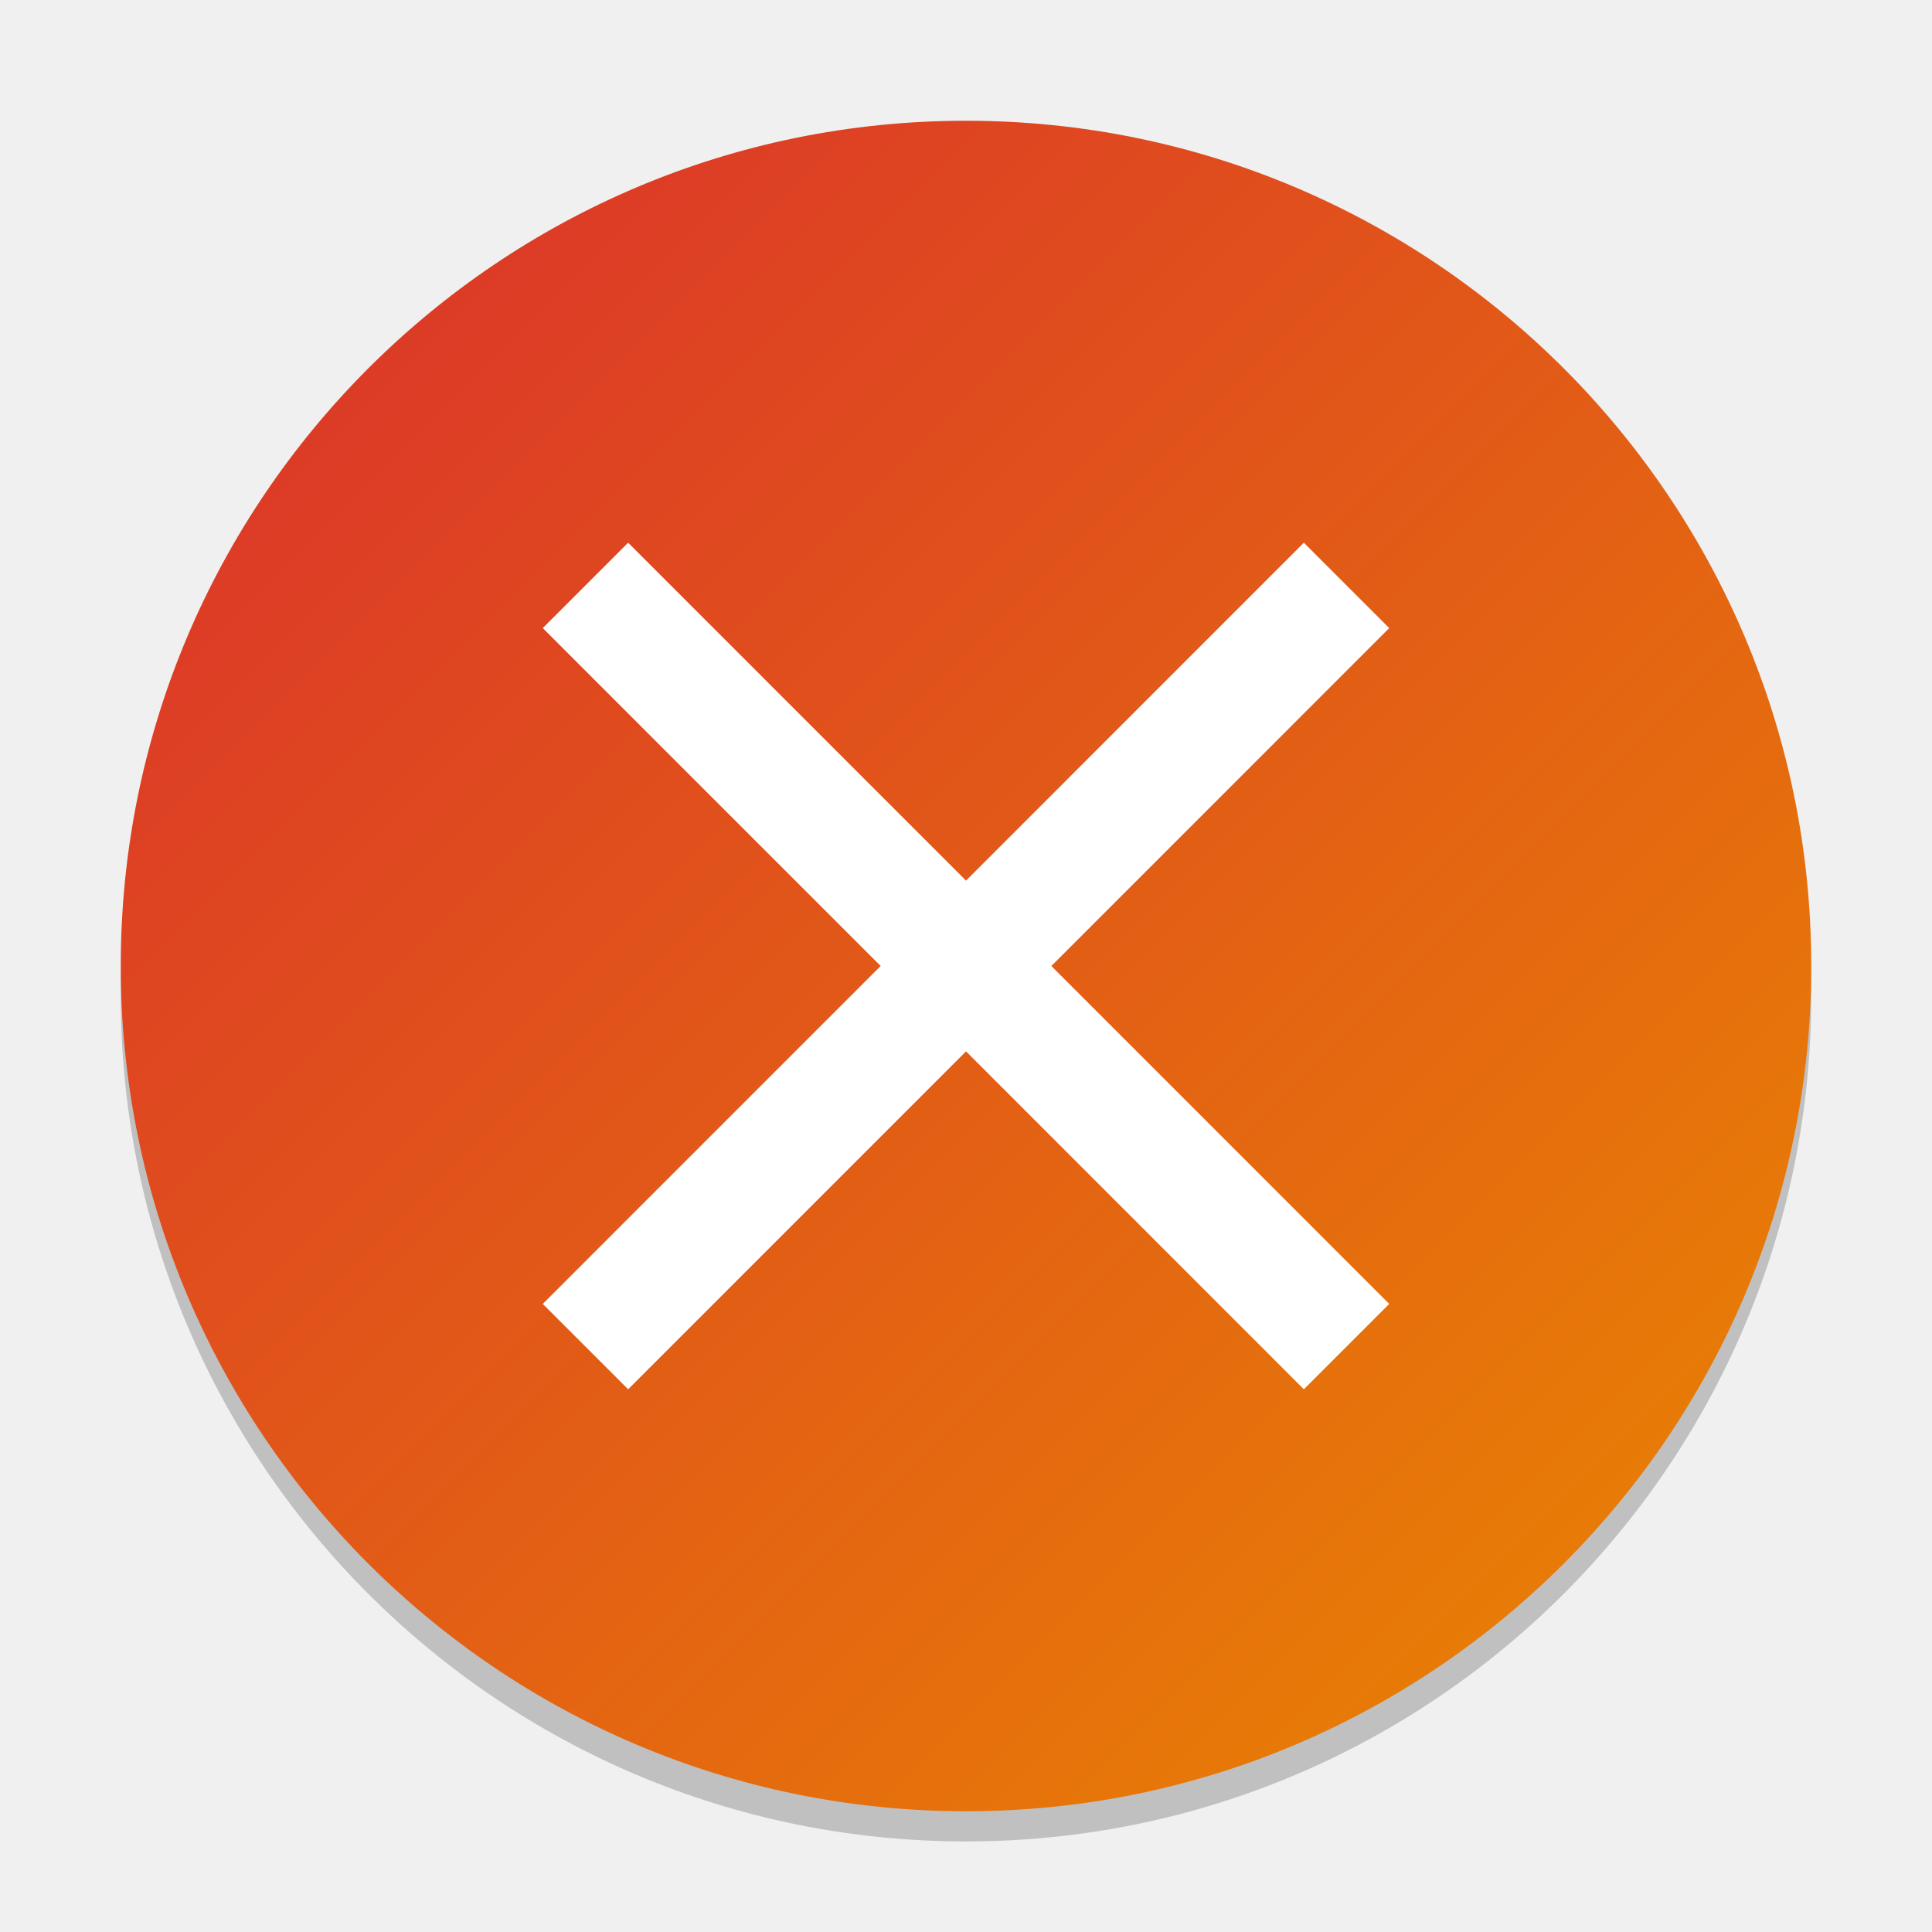
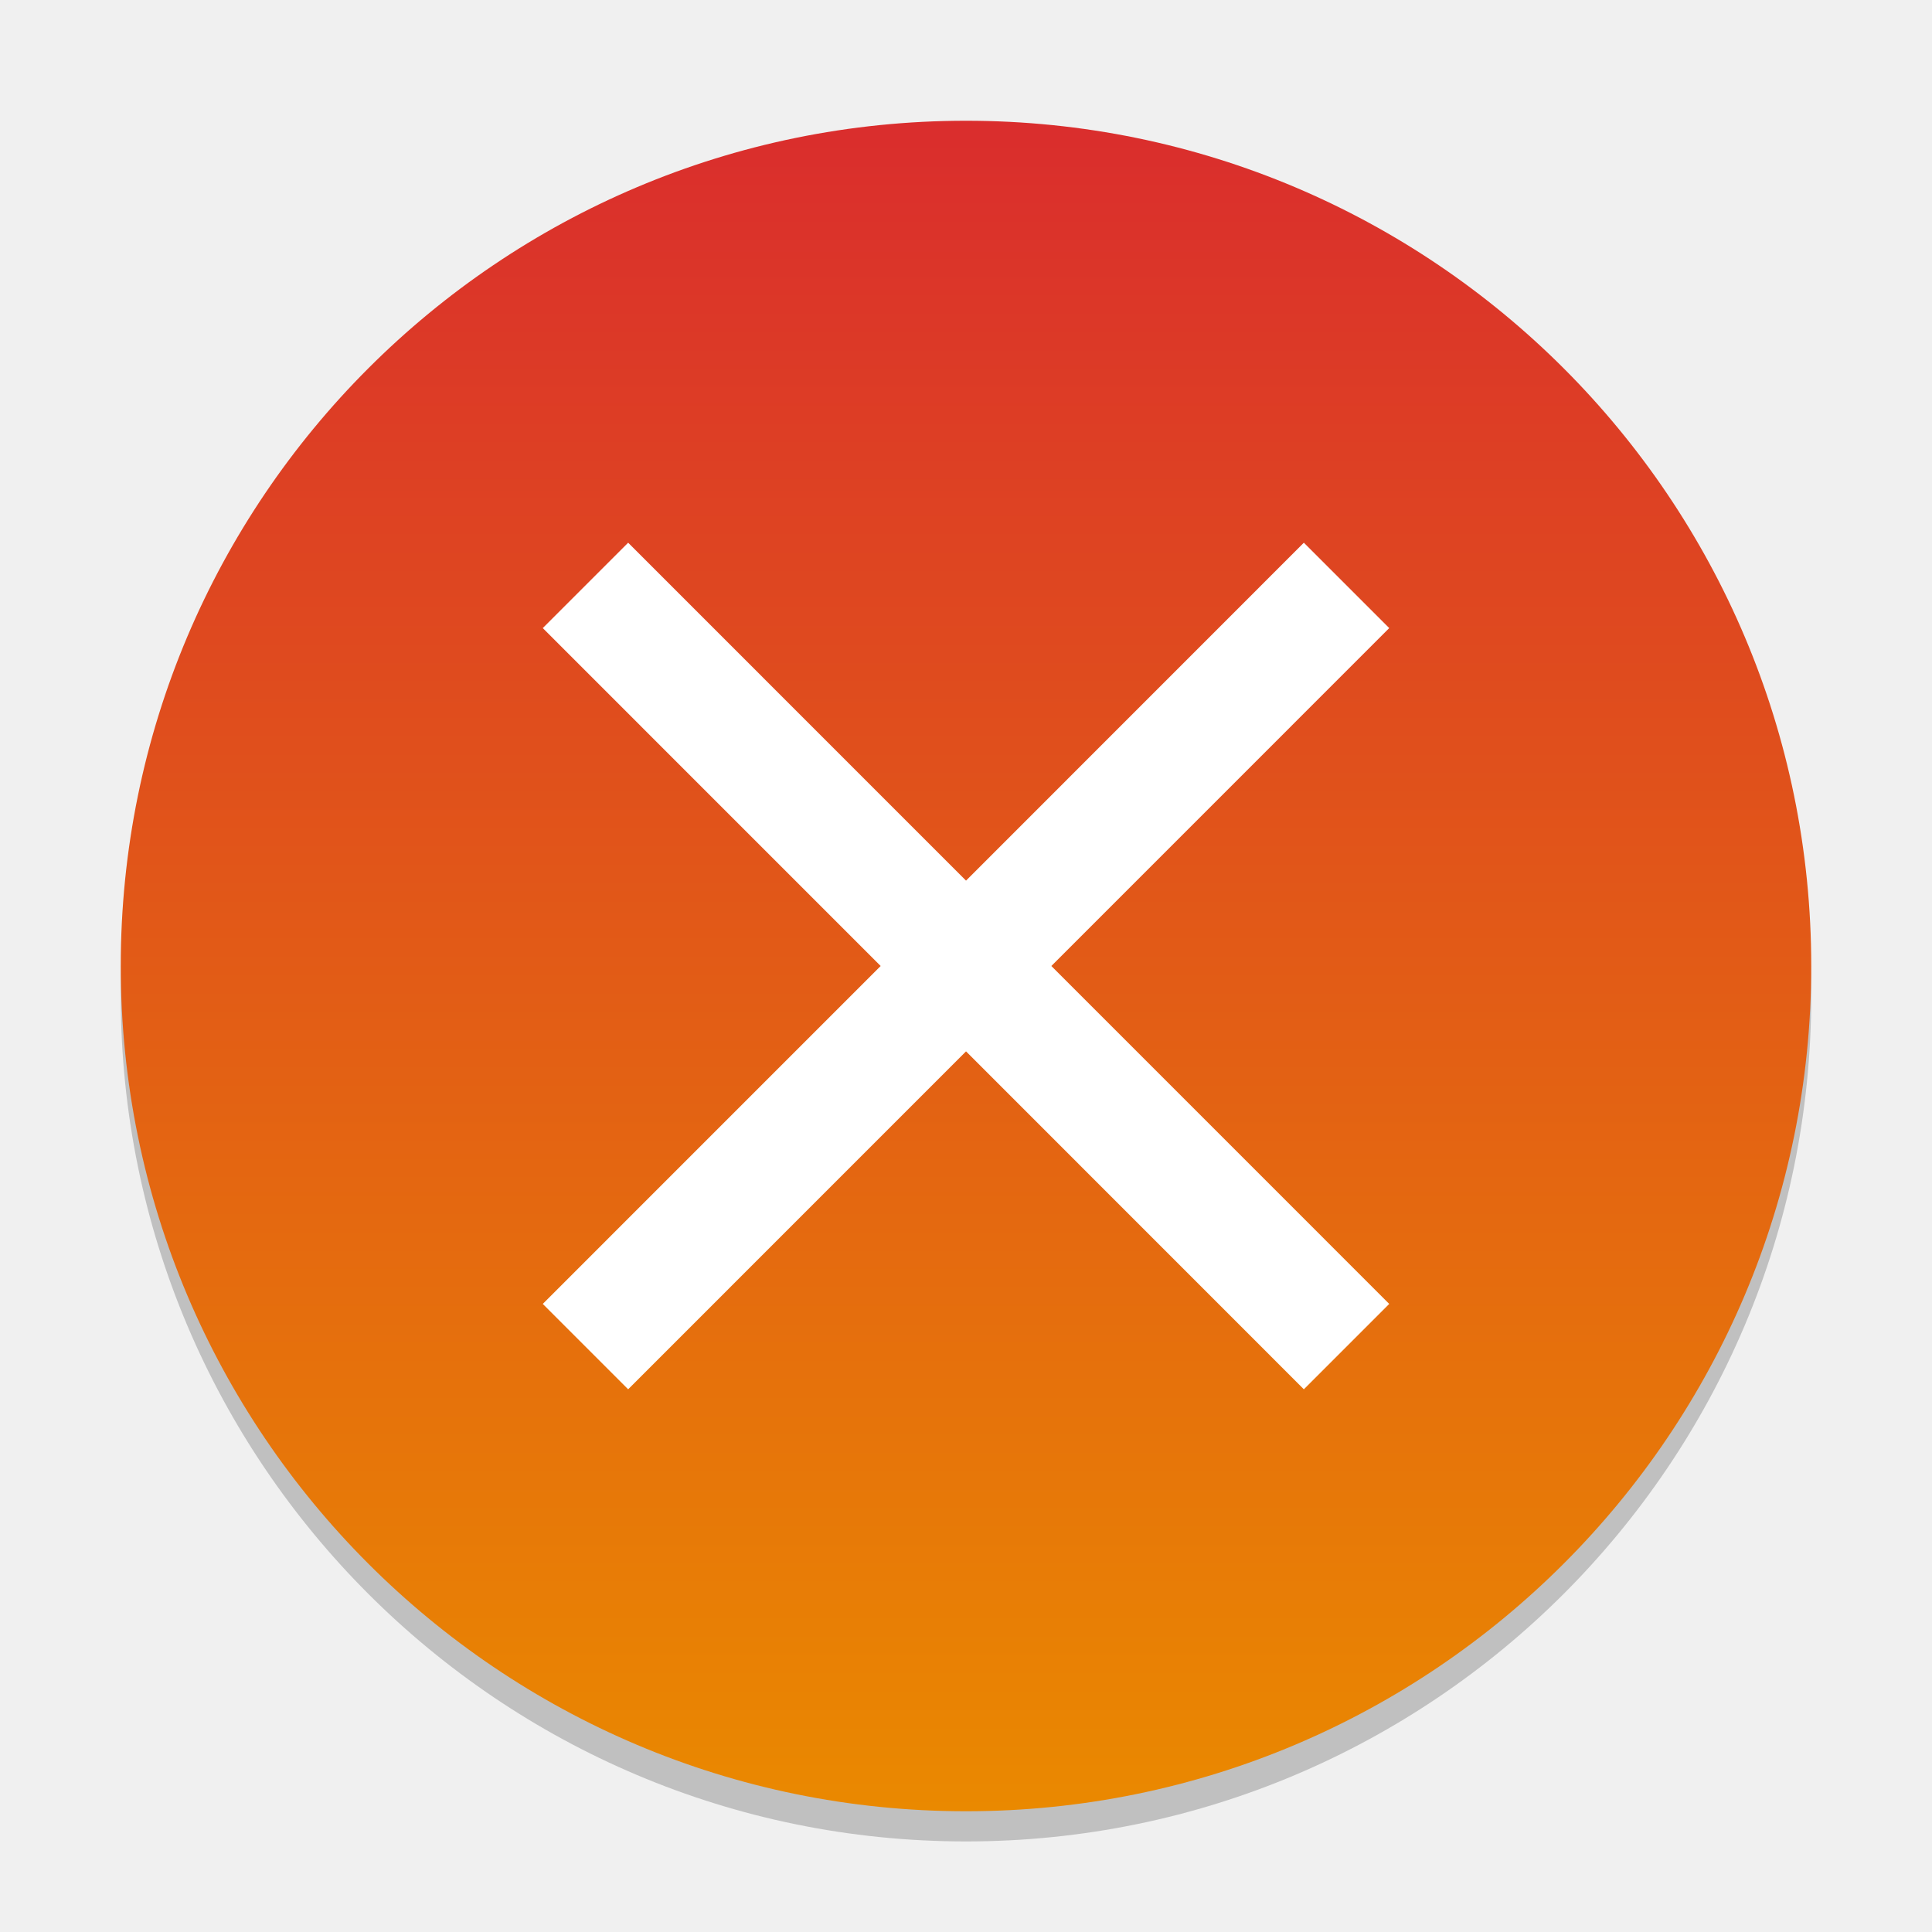
<svg xmlns="http://www.w3.org/2000/svg" xmlns:xlink="http://www.w3.org/1999/xlink" width="64" height="64" viewBox="0 0 64 64" version="1.1" id="svg5">
  <defs id="defs2">
-     <linearGradient xlink:href="#linearGradient5312" id="linearGradient2881" x1="3" y1="3" x2="29" y2="29" gradientUnits="userSpaceOnUse" gradientTransform="matrix(2.153846,0,0,2.153846,-2.461539,-2.461539)" />
+     <linearGradient xlink:href="#linearGradient5312" id="linearGradient2881" x1="16" y1="3" x2="16" y2="29" gradientUnits="userSpaceOnUse" gradientTransform="matrix(2.153846,0,0,2.153846,-2.461539,-2.461539)" />
    <linearGradient id="linearGradient5312">
      <stop style="stop-color:#da2d2d;stop-opacity:1;" offset="0" id="stop5308" />
      <stop style="stop-color:#ea8900;stop-opacity:1;" offset="1" id="stop5310" />
    </linearGradient>
  </defs>
  <circle style="opacity:0.2;fill:#000000;fill-opacity:1;stroke:none;stroke-width:4.308;stroke-linecap:round;stroke-linejoin:round;stroke-dasharray:none;stroke-opacity:1" id="path2871" cx="32" cy="33" r="28" />
  <circle style="opacity:1;fill:url(#linearGradient2881);fill-opacity:1;stroke:none;stroke-width:4.308;stroke-linecap:round;stroke-linejoin:round;stroke-dasharray:none;stroke-opacity:1" id="path2873" cx="32" cy="32" r="28" />
  <path d="M 20.808,17.978 17.98,20.806 29.173,32 17.98,43.194 20.808,46.022 32.001,34.828 43.192,46.022 46.02,43.194 34.827,32 46.02,20.806 43.192,17.978 32.001,29.172 Z" style="fill:#ffffff;fill-rule:evenodd;stroke-width:3.78;paint-order:fill markers stroke" id="path5343" />
</svg>
